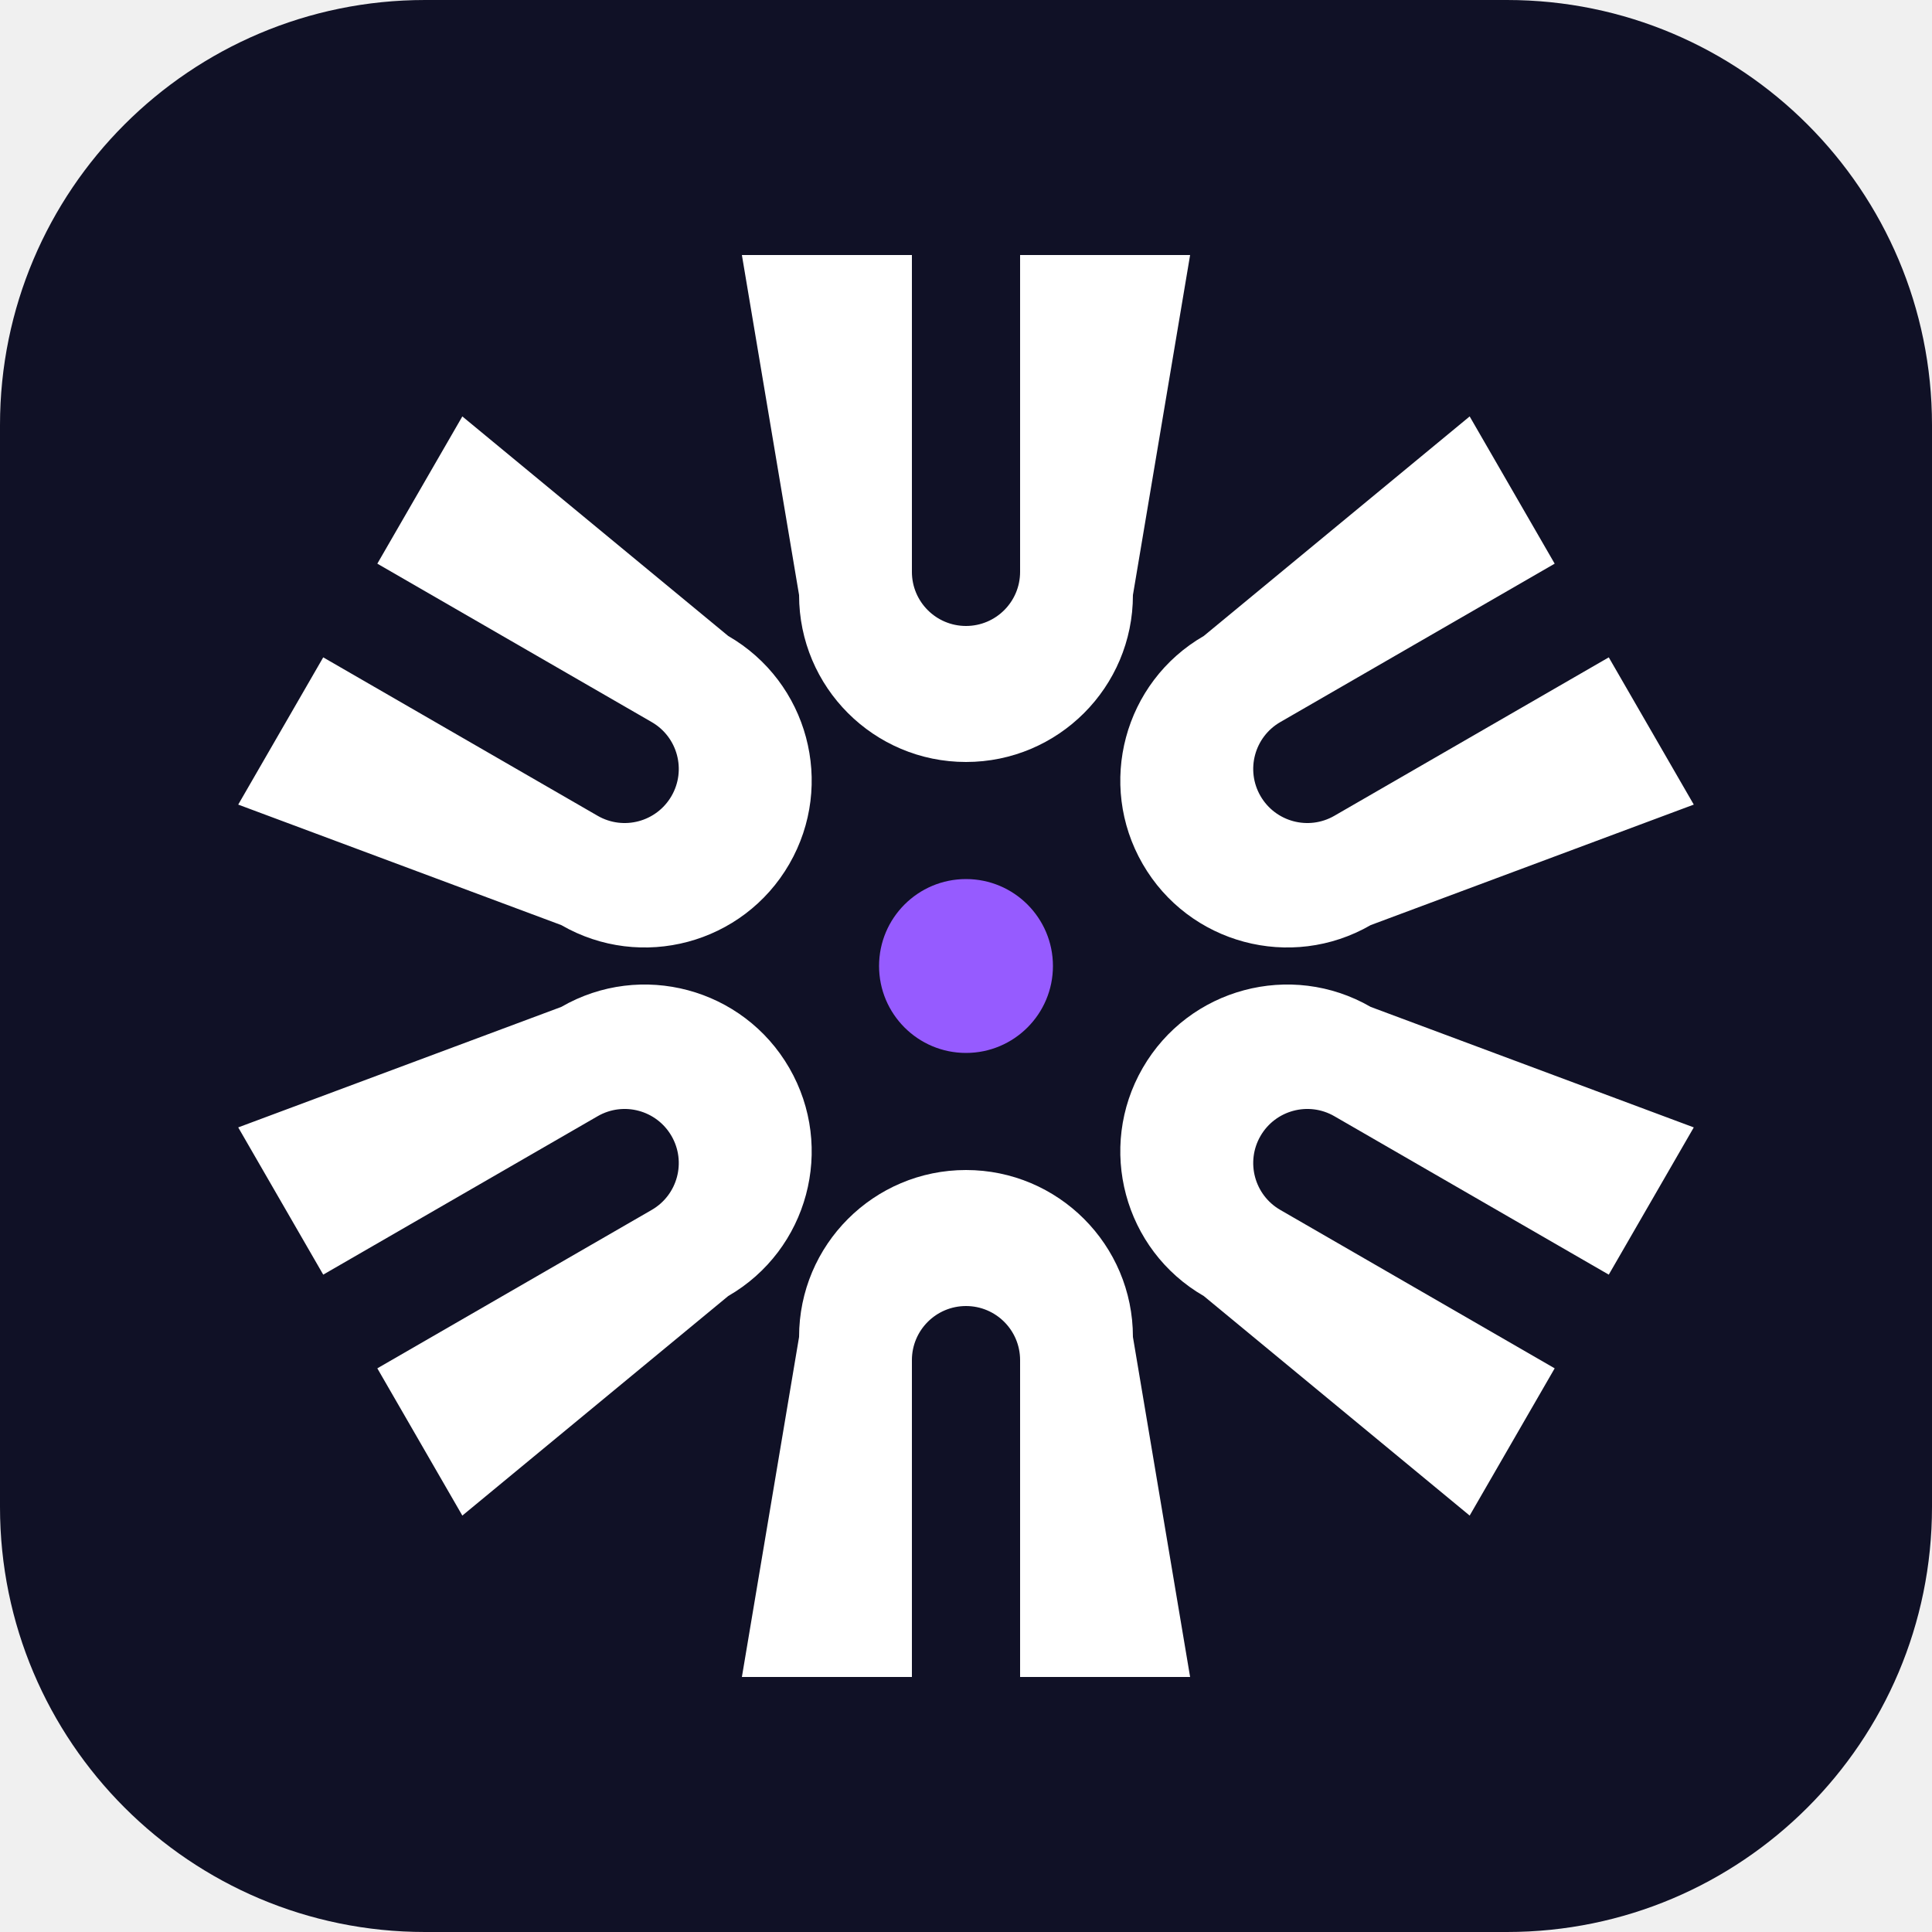
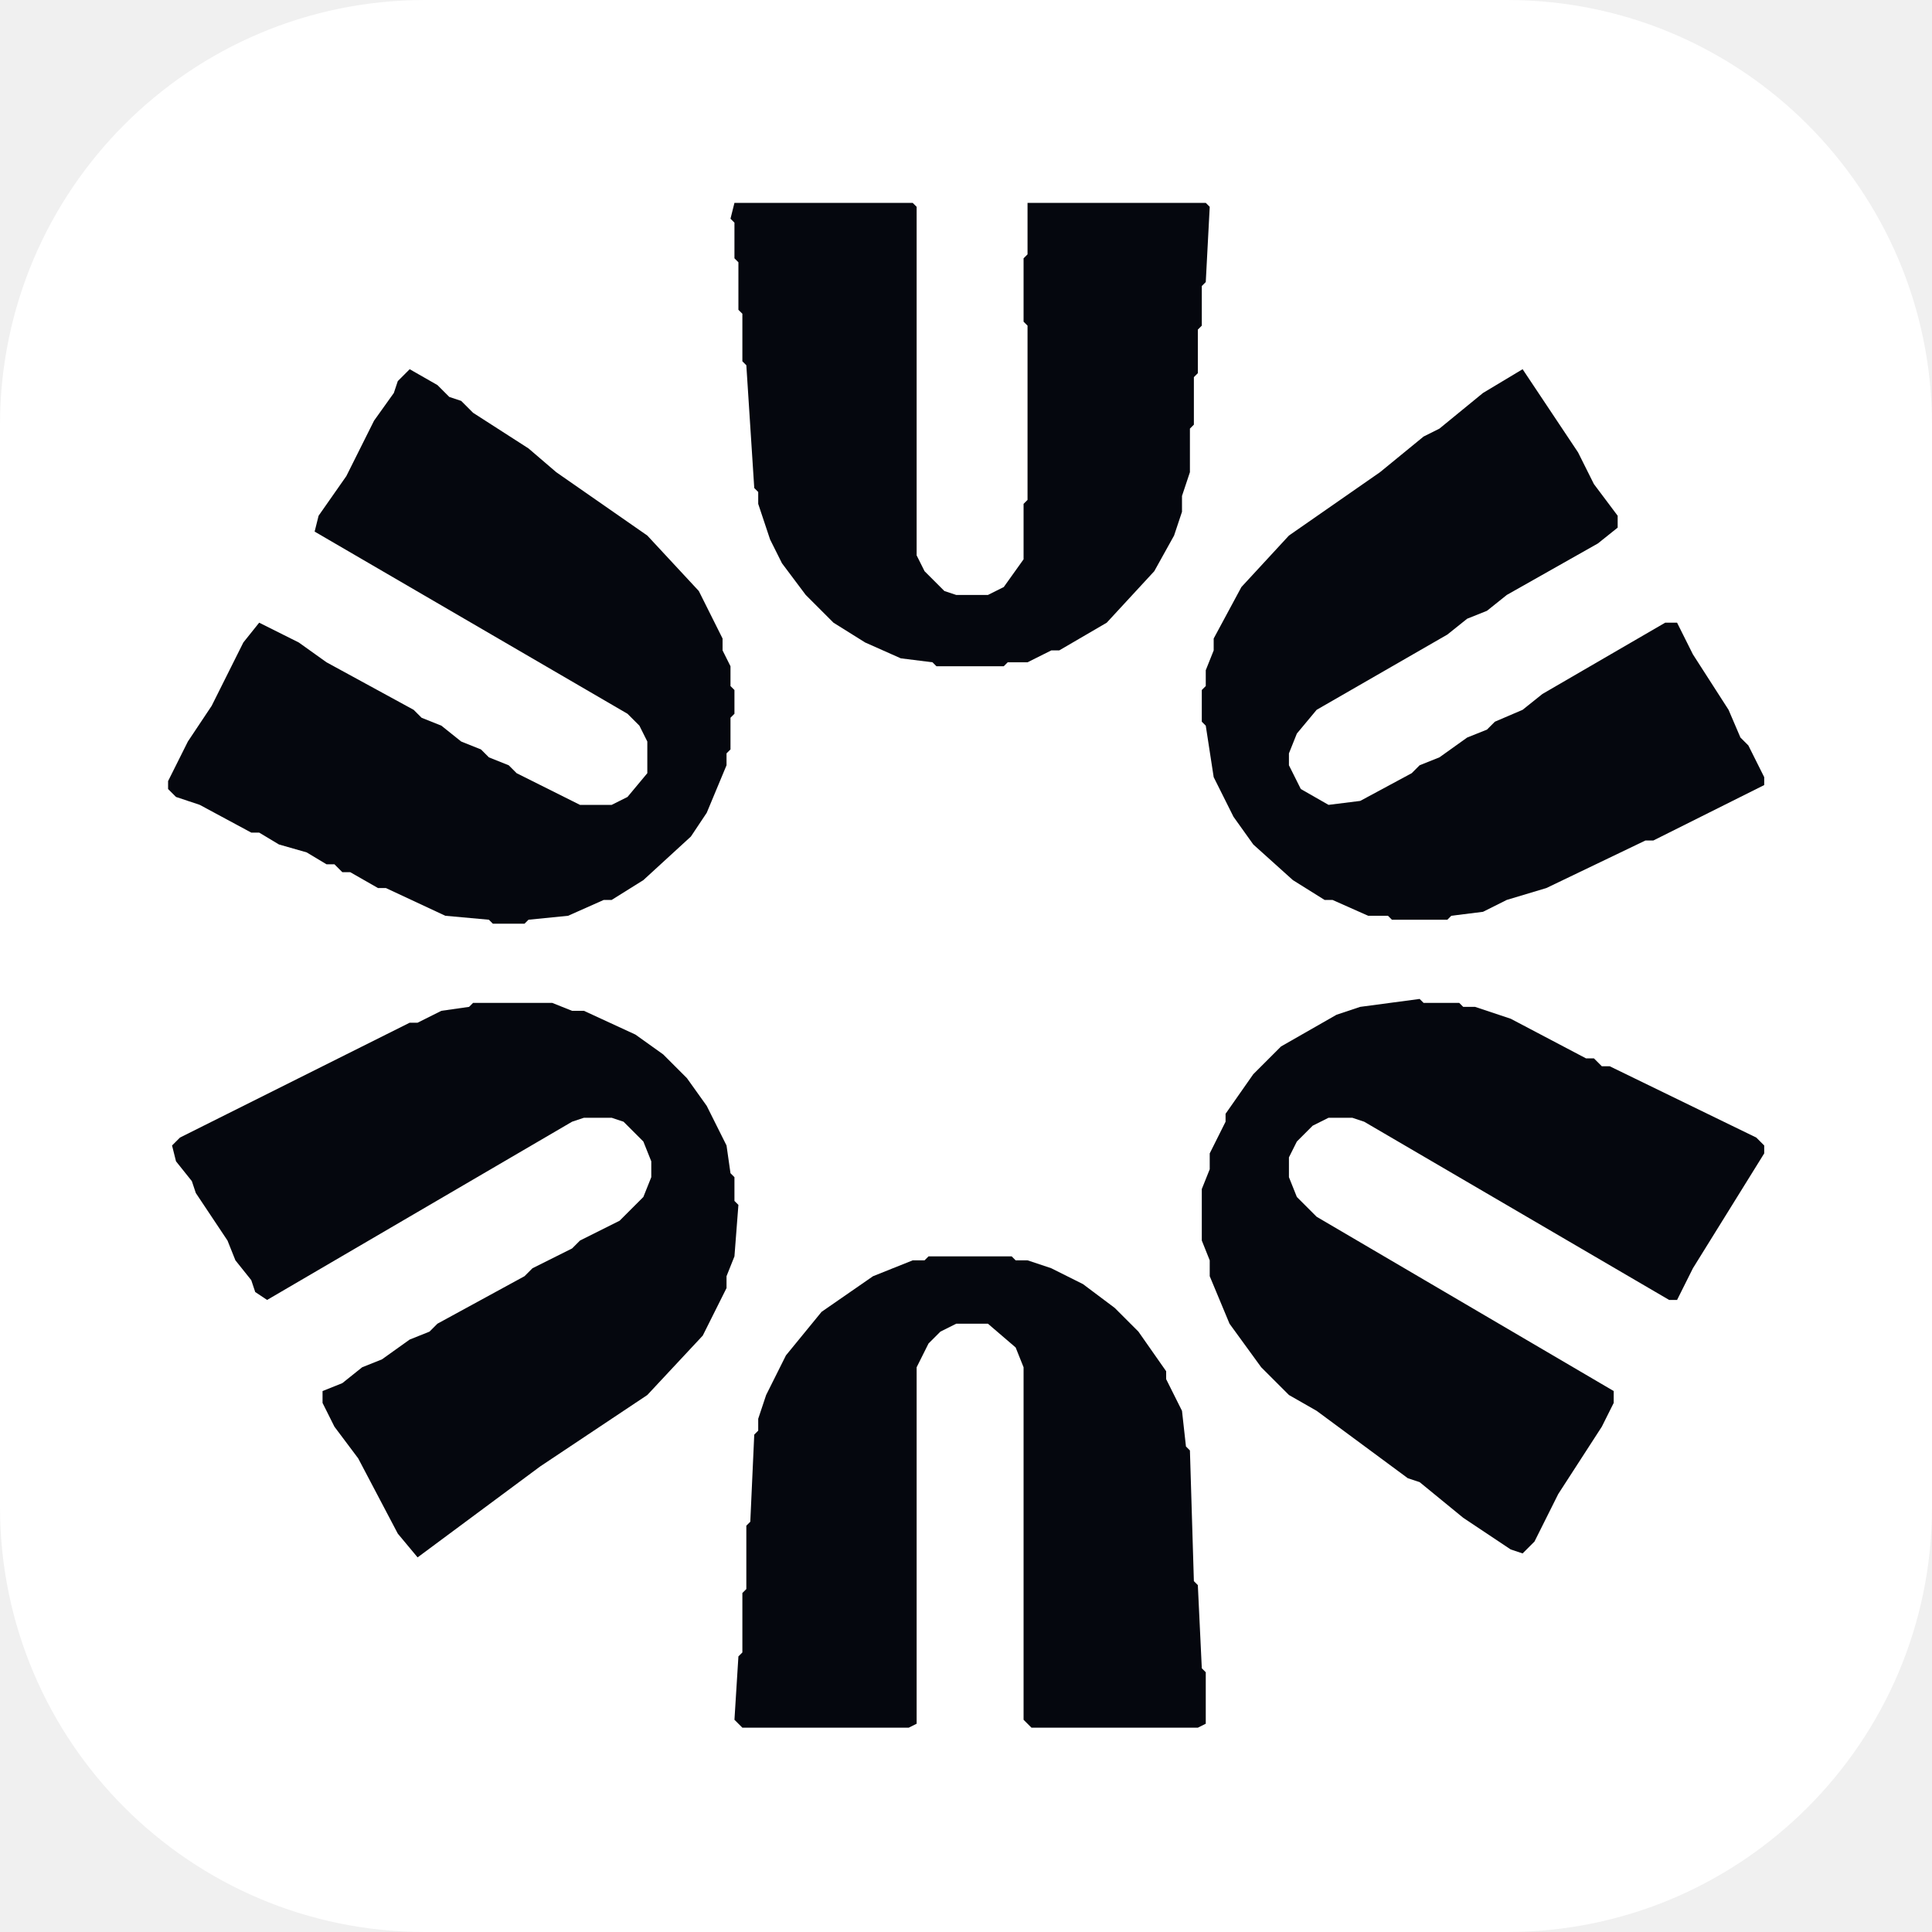
<svg xmlns="http://www.w3.org/2000/svg" width="512" height="512" viewBox="0 0 100 100" fill="none">
-   <rect width="100" height="100" rx="22" fill="#101126" />
-   <g transform="translate(10,10) scale(0.8)" fill="#FFFFFF">
-     <path d="M 35.5 4 L 39.2 26 A 10.8 10.8 0 0 0 60.8 26 L 64.5 4 L 53.5 4 L 53.5 24.5 A 3.5 3.5 0 0 1 46.5 24.5 L 46.5 4 Z" transform="rotate(0 50 50)" />
-     <path d="M 35.5 4 L 39.2 26 A 10.8 10.8 0 0 0 60.8 26 L 64.5 4 L 53.5 4 L 53.5 24.5 A 3.5 3.5 0 0 1 46.5 24.5 L 46.5 4 Z" transform="rotate(60 50 50)" />
-     <path d="M 35.5 4 L 39.2 26 A 10.8 10.8 0 0 0 60.8 26 L 64.5 4 L 53.5 4 L 53.5 24.5 A 3.5 3.5 0 0 1 46.5 24.5 L 46.5 4 Z" transform="rotate(120 50 50)" />
-     <path d="M 35.5 4 L 39.2 26 A 10.8 10.8 0 0 0 60.8 26 L 64.5 4 L 53.5 4 L 53.5 24.5 A 3.5 3.5 0 0 1 46.5 24.5 L 46.5 4 Z" transform="rotate(180 50 50)" />
-     <path d="M 35.5 4 L 39.2 26 A 10.8 10.8 0 0 0 60.8 26 L 64.5 4 L 53.5 4 L 53.5 24.5 A 3.5 3.5 0 0 1 46.5 24.5 L 46.5 4 Z" transform="rotate(240 50 50)" />
-     <path d="M 35.5 4 L 39.2 26 A 10.8 10.8 0 0 0 60.8 26 L 64.5 4 L 53.5 4 L 53.5 24.5 A 3.5 3.5 0 0 1 46.5 24.5 L 46.5 4 Z" transform="rotate(300 50 50)" />
+   <rect width="100" height="100" rx="22" fill="#FFFFFF" />
+   <g transform="translate(8.7,10.5) scale(0.205)">
+     <path fill="#05070E" fill-rule="evenodd" d="M 165 280 L 156 291 L 151 301 L 149 307 L 149 310 L 148 311 L 147 333 L 146 334 L 146 350 L 145 351 L 145 366 L 144 367 L 143 383 L 145 385 L 187 385 L 189 384 L 189 294 L 192 288 L 195 285 L 199 283 L 207 283 L 214 289 L 216 294 L 216 383 L 218 385 L 260 385 L 262 384 L 262 371 L 261 370 L 260 349 L 259 348 L 258 315 L 257 314 L 256 305 L 252 297 L 252 295 L 245 285 L 239 279 L 231 273 L 223 269 L 217 267 L 214 267 L 213 266 L 192 266 L 191 267 L 188 267 L 178 271 Z M 105 204 L 102 204 L 97 202 L 77 202 L 76 203 L 69 204 L 63 207 L 61 207 L 3 236 L 1 238 L 2 242 L 6 247 L 7 250 L 15 262 L 17 267 L 21 272 L 22 275 L 25 277 L 102 232 L 105 231 L 112 231 L 115 232 L 120 237 L 122 242 L 122 246 L 120 251 L 114 257 L 104 262 L 102 264 L 92 269 L 90 271 L 68 283 L 66 285 L 61 287 L 54 292 L 49 294 L 44 298 L 39 300 L 39 303 L 42 309 L 48 317 L 58 336 L 63 342 L 94 319 L 121 301 L 135 286 L 141 274 L 141 271 L 143 266 L 144 253 L 143 252 L 143 246 L 142 245 L 141 238 L 136 228 L 131 221 L 125 215 L 118 210 Z M 301 203 L 295 205 L 281 213 L 274 220 L 267 230 L 267 232 L 263 240 L 263 244 L 261 249 L 261 262 L 263 267 L 263 271 L 268 283 L 276 294 L 283 301 L 290 305 L 313 322 L 316 323 L 327 332 L 339 340 L 342 341 L 345 338 L 351 326 L 362 309 L 365 303 L 365 300 L 290 256 L 285 251 L 283 246 L 283 241 L 285 237 L 289 233 L 293 231 L 299 231 L 302 232 L 379 277 L 381 277 L 385 269 L 403 240 L 403 238 L 401 236 L 364 218 L 362 218 L 360 216 L 358 216 L 339 206 L 330 203 L 327 203 L 326 202 L 317 202 L 316 201 Z M 342 42 L 332 48 L 321 57 L 317 59 L 306 68 L 283 84 L 271 97 L 264 110 L 264 113 L 262 118 L 262 122 L 261 123 L 261 131 L 262 132 L 264 145 L 269 155 L 274 162 L 284 171 L 292 176 L 294 176 L 303 180 L 308 180 L 309 181 L 323 181 L 324 180 L 332 179 L 338 176 L 348 173 L 373 161 L 375 161 L 403 147 L 403 145 L 399 137 L 397 135 L 394 128 L 385 114 L 381 106 L 378 106 L 347 124 L 342 128 L 335 131 L 333 133 L 328 135 L 321 140 L 316 142 L 314 144 L 301 151 L 293 152 L 286 148 L 283 142 L 283 139 L 285 134 L 290 128 L 323 109 L 328 105 L 333 103 L 338 99 L 361 86 L 366 82 L 366 79 L 360 71 L 356 63 Z M 61 42 L 58 45 L 57 48 L 52 55 L 45 69 L 38 79 L 37 83 L 116 129 L 119 132 L 121 136 L 121 144 L 116 150 L 112 152 L 104 152 L 88 144 L 86 142 L 81 140 L 79 138 L 74 136 L 69 132 L 64 130 L 62 128 L 40 116 L 33 111 L 23 106 L 19 111 L 11 127 L 5 136 L 0 146 L 0 148 L 2 150 L 8 152 L 21 159 L 23 159 L 28 162 L 35 164 L 40 167 L 42 167 L 44 169 L 46 169 L 53 173 L 55 173 L 70 180 L 81 181 L 82 182 L 90 182 L 91 181 L 101 180 L 110 176 L 112 176 L 120 171 L 132 160 L 136 154 L 141 142 L 141 139 L 142 138 L 142 130 L 143 129 L 143 123 L 142 122 L 142 117 L 140 113 L 140 110 L 134 98 L 121 84 L 98 68 L 91 62 L 77 53 L 74 50 L 71 49 L 68 46 Z M 143 0 L 142 4 L 143 5 L 143 14 L 144 15 L 144 27 L 145 28 L 145 40 L 146 41 L 148 72 L 149 73 L 149 76 L 152 85 L 155 91 L 161 99 L 168 106 L 176 111 L 185 115 L 193 116 L 194 117 L 211 117 L 212 116 L 217 116 L 223 113 L 225 113 L 237 106 L 249 93 L 254 84 L 256 78 L 256 74 L 258 68 L 258 57 L 259 56 L 259 44 L 260 43 L 260 32 L 261 31 L 261 21 L 262 20 L 263 1 L 262 0 L 217 0 L 217 13 L 216 14 L 216 30 L 217 31 L 217 75 L 216 76 L 216 90 L 211 97 L 207 99 L 199 99 L 196 98 L 191 93 L 189 89 L 189 1 L 188 0 Z" />
  </g>
-   <circle cx="50" cy="50" r="4.5" fill="#965BFF" />
</svg>
